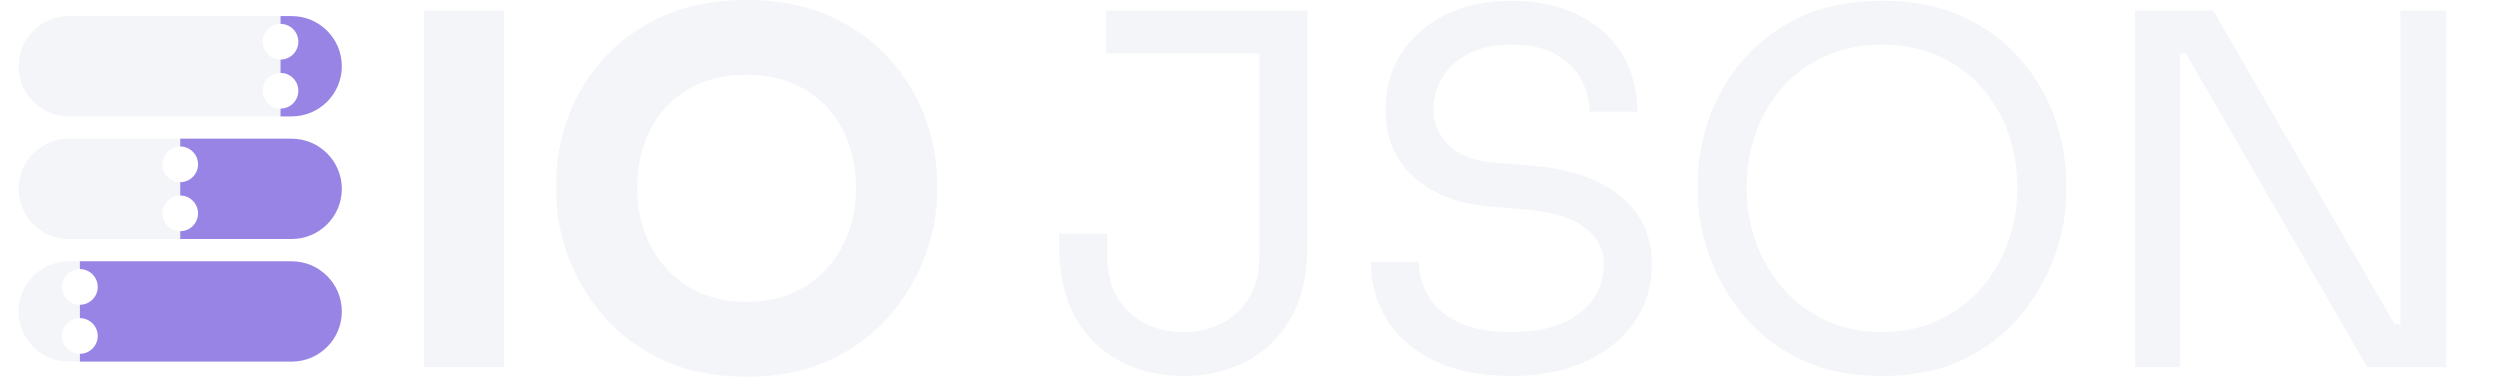
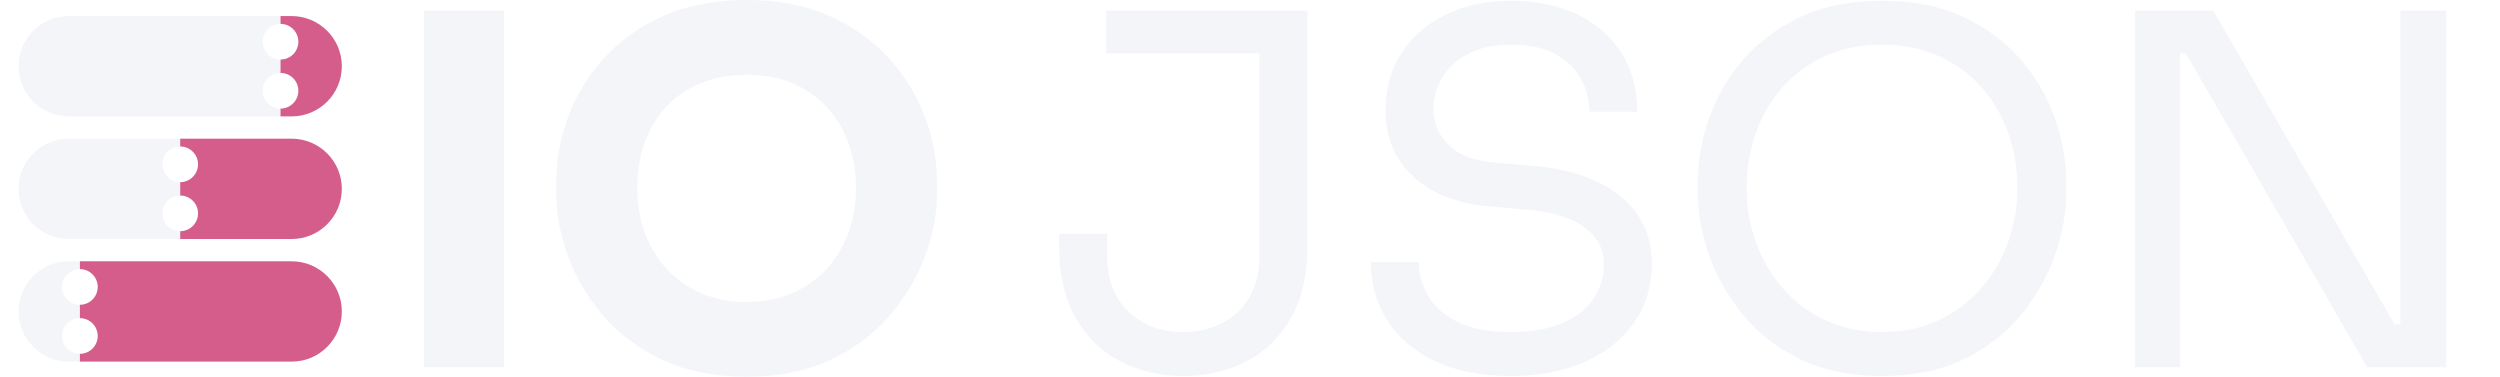
<svg xmlns="http://www.w3.org/2000/svg" viewBox="0 24.85 510.90 77.10" width="511" height="77" role="img">
  <defs>
    <clipPath id="lk0">
      <rect x="0" y="0" width="50" height="20" />
    </clipPath>
    <clipPath id="lv0">
      <rect x="50" y="0" width="14" height="20" />
    </clipPath>
    <clipPath id="lk1">
      <rect x="0" y="22" width="32" height="20" />
    </clipPath>
    <clipPath id="lv1">
      <rect x="32" y="22" width="32" height="20" />
    </clipPath>
    <clipPath id="lk2">
      <rect x="0" y="44" width="14" height="20" />
    </clipPath>
    <clipPath id="lv2">
      <rect x="14" y="44" width="50" height="20" />
    </clipPath>
  </defs>
  <svg x="0" y="27.0" width="73.0" height="73.0" viewBox="0 0 64 64">
    <path d="M12 1H52A9 9 0 0 1 52 19H12A9 9 0 0 1 12 1ZM46.8 5.6a3.2 3.2 0 1 0 6.4 0a3.2 3.2 0 1 0 -6.4 0ZM46.8 14.4a3.2 3.2 0 1 0 6.4 0a3.2 3.2 0 1 0 -6.4 0Z" fill="#F4F5F8" fill-rule="evenodd" clip-path="url(#lk0)" />
-     <path d="M12 1H52A9 9 0 0 1 52 19H12A9 9 0 0 1 12 1ZM46.8 5.6a3.2 3.2 0 1 0 6.4 0a3.2 3.2 0 1 0 -6.4 0ZM46.8 14.4a3.2 3.2 0 1 0 6.4 0a3.2 3.2 0 1 0 -6.4 0Z" fill="#9784E4" fill-rule="evenodd" clip-path="url(#lv0)" />
+     <path d="M12 1H52A9 9 0 0 1 52 19H12A9 9 0 0 1 12 1ZM46.8 5.6a3.2 3.2 0 1 0 6.4 0a3.2 3.2 0 1 0 -6.4 0ZM46.8 14.4a3.2 3.2 0 1 0 6.4 0a3.2 3.2 0 1 0 -6.4 0Z" fill="#D45D8C" fill-rule="evenodd" clip-path="url(#lv0)" />
    <path d="M12 23H52A9 9 0 0 1 52 41H12A9 9 0 0 1 12 23ZM28.8 27.6a3.2 3.2 0 1 0 6.4 0a3.2 3.2 0 1 0 -6.4 0ZM28.8 36.4a3.2 3.2 0 1 0 6.4 0a3.2 3.2 0 1 0 -6.4 0Z" fill="#F4F5F8" fill-rule="evenodd" clip-path="url(#lk1)" />
-     <path d="M12 23H52A9 9 0 0 1 52 41H12A9 9 0 0 1 12 23ZM28.8 27.6a3.2 3.2 0 1 0 6.4 0a3.2 3.2 0 1 0 -6.4 0ZM28.8 36.4a3.2 3.2 0 1 0 6.4 0a3.2 3.2 0 1 0 -6.4 0Z" fill="#9784E4" fill-rule="evenodd" clip-path="url(#lv1)" />
+     <path d="M12 23H52A9 9 0 0 1 52 41H12A9 9 0 0 1 12 23ZM28.8 27.6a3.2 3.2 0 1 0 6.4 0a3.2 3.2 0 1 0 -6.4 0ZM28.8 36.4a3.2 3.2 0 1 0 6.4 0a3.2 3.2 0 1 0 -6.4 0Z" fill="#D45D8C" fill-rule="evenodd" clip-path="url(#lv1)" />
    <path d="M12 45H52A9 9 0 0 1 52 63H12A9 9 0 0 1 12 45ZM10.8 49.6a3.2 3.2 0 1 0 6.4 0a3.2 3.2 0 1 0 -6.4 0ZM10.8 58.4a3.2 3.2 0 1 0 6.4 0a3.2 3.2 0 1 0 -6.4 0Z" fill="#F4F5F8" fill-rule="evenodd" clip-path="url(#lk2)" />
-     <path d="M12 45H52A9 9 0 0 1 52 63H12A9 9 0 0 1 12 45ZM10.8 49.6a3.2 3.2 0 1 0 6.4 0a3.2 3.2 0 1 0 -6.4 0ZM10.8 58.4a3.2 3.2 0 1 0 6.4 0a3.2 3.2 0 1 0 -6.4 0Z" fill="#9784E4" fill-rule="evenodd" clip-path="url(#lv2)" />
+     <path d="M12 45H52A9 9 0 0 1 52 63H12A9 9 0 0 1 12 45ZM10.8 49.6a3.2 3.2 0 1 0 6.4 0a3.2 3.2 0 1 0 -6.4 0ZM10.8 58.4a3.2 3.2 0 1 0 6.4 0a3.2 3.2 0 1 0 -6.4 0Z" fill="#D45D8C" fill-rule="evenodd" clip-path="url(#lv2)" />
  </svg>
  <path d="M86.4 100.0V27.0H102.8V100.0Z M152.425 101.95Q142.475 101.95 135.15 98.488Q127.825 95.025 123.0 89.363Q118.175 83.7 115.812 77.125Q113.45 70.55 113.45 64.4V62.2Q113.45 55.4 115.9 48.763Q118.35 42.125 123.275 36.712Q128.2 31.3 135.475 28.075Q142.75 24.85 152.425 24.85Q162.025 24.85 169.3 28.075Q176.575 31.3 181.5 36.712Q186.425 42.125 188.913 48.763Q191.4 55.4 191.4 62.2V64.4Q191.4 70.55 189.0 77.125Q186.6 83.7 181.775 89.363Q176.95 95.025 169.625 98.488Q162.3 101.95 152.425 101.95ZM152.425 86.65Q157.625 86.65 161.762 84.85Q165.9 83.05 168.825 79.838Q171.75 76.625 173.275 72.425Q174.8 68.225 174.8 63.4Q174.8 58.275 173.238 54.025Q171.675 49.775 168.75 46.662Q165.825 43.55 161.688 41.85Q157.55 40.15 152.425 40.15Q147.225 40.15 143.087 41.85Q138.95 43.55 136.025 46.662Q133.1 49.775 131.575 54.025Q130.05 58.275 130.05 63.4Q130.05 68.225 131.575 72.425Q133.1 76.625 136.025 79.838Q138.95 83.05 143.087 84.85Q147.225 86.65 152.425 86.65Z" fill="#F4F5F8" />
  <path d="M241.8 101.8Q234.7 101.8 228.9 98.8Q223.1 95.8 219.75 89.9Q216.4 84.0 216.4 75.2V72.7H226.2V77.0Q226.2 84.5 230.6 88.65Q235.0 92.8 241.8 92.8Q248.6 92.8 253.0 88.65Q257.4 84.5 257.4 77.0V33.8H267.2V75.2Q267.2 84.0 263.85 89.9Q260.5 95.8 254.75 98.8Q249.0 101.8 241.8 101.8ZM226.0 35.8V27.0H267.2V35.8Z M308.9 101.8Q299.8 101.8 293.4 98.8Q287.0 95.8 283.6 90.5Q280.2 85.2 280.2 78.5H290.0Q290.0 81.8 291.75 85.1Q293.5 88.4 297.65 90.6Q301.8 92.8 308.9 92.8Q315.5 92.8 319.7 90.85Q323.9 88.9 325.9 85.75Q327.9 82.6 327.9 78.9Q327.9 74.4 324.0 71.45Q320.1 68.5 312.6 67.8L304.5 67.1Q294.8 66.3 289.0 61.1Q283.2 55.9 283.2 47.4Q283.2 40.7 286.45 35.7Q289.7 30.7 295.5 27.85Q301.3 25.0 309.0 25.0Q316.6 25.0 322.4 27.8Q328.2 30.6 331.45 35.65Q334.7 40.7 334.7 47.7H324.9Q324.9 44.2 323.25 41.1Q321.6 38.0 318.1 36.0Q314.6 34.0 309.0 34.0Q303.6 34.0 300.05 35.9Q296.5 37.8 294.75 40.85Q293.0 43.9 293.0 47.4Q293.0 51.4 296.1 54.5Q299.2 57.6 305.3 58.1L313.4 58.8Q320.9 59.4 326.35 61.95Q331.8 64.5 334.75 68.75Q337.7 73.0 337.7 78.9Q337.7 85.6 334.1 90.8Q330.5 96.0 324.0 98.9Q317.5 101.8 308.9 101.8Z M384.8 101.8Q375.0 101.8 367.9 98.3Q360.8 94.8 356.2 89.1Q351.6 83.4 349.35 76.9Q347.1 70.4 347.1 64.4V62.2Q347.1 55.7 349.4 49.1Q351.7 42.5 356.4 37.05Q361.1 31.6 368.15 28.3Q375.2 25.0 384.8 25.0Q394.4 25.0 401.45 28.3Q408.5 31.6 413.2 37.05Q417.9 42.5 420.2 49.1Q422.5 55.7 422.5 62.2V64.4Q422.5 70.4 420.25 76.9Q418.0 83.4 413.4 89.1Q408.8 94.8 401.7 98.3Q394.6 101.8 384.8 101.8ZM384.8 92.8Q391.2 92.8 396.35 90.4Q401.5 88.0 405.1 83.85Q408.7 79.7 410.6 74.45Q412.5 69.2 412.5 63.4Q412.5 57.3 410.6 52.0Q408.7 46.7 405.1 42.65Q401.5 38.6 396.35 36.3Q391.2 34.0 384.8 34.0Q378.4 34.0 373.25 36.3Q368.1 38.6 364.5 42.65Q360.9 46.7 359.0 52.0Q357.1 57.3 357.1 63.4Q357.1 69.2 359.0 74.45Q360.9 79.7 364.5 83.85Q368.1 88.0 373.25 90.4Q378.4 92.8 384.8 92.8Z M436.6 100.0V27.0H452.6L489.7 91.2H492.9L490.9 93.0V27.0H500.3V100.0H484.1L447.0 35.8H443.8L445.8 34.0V100.0Z" fill="#F4F5F8" />
</svg>
